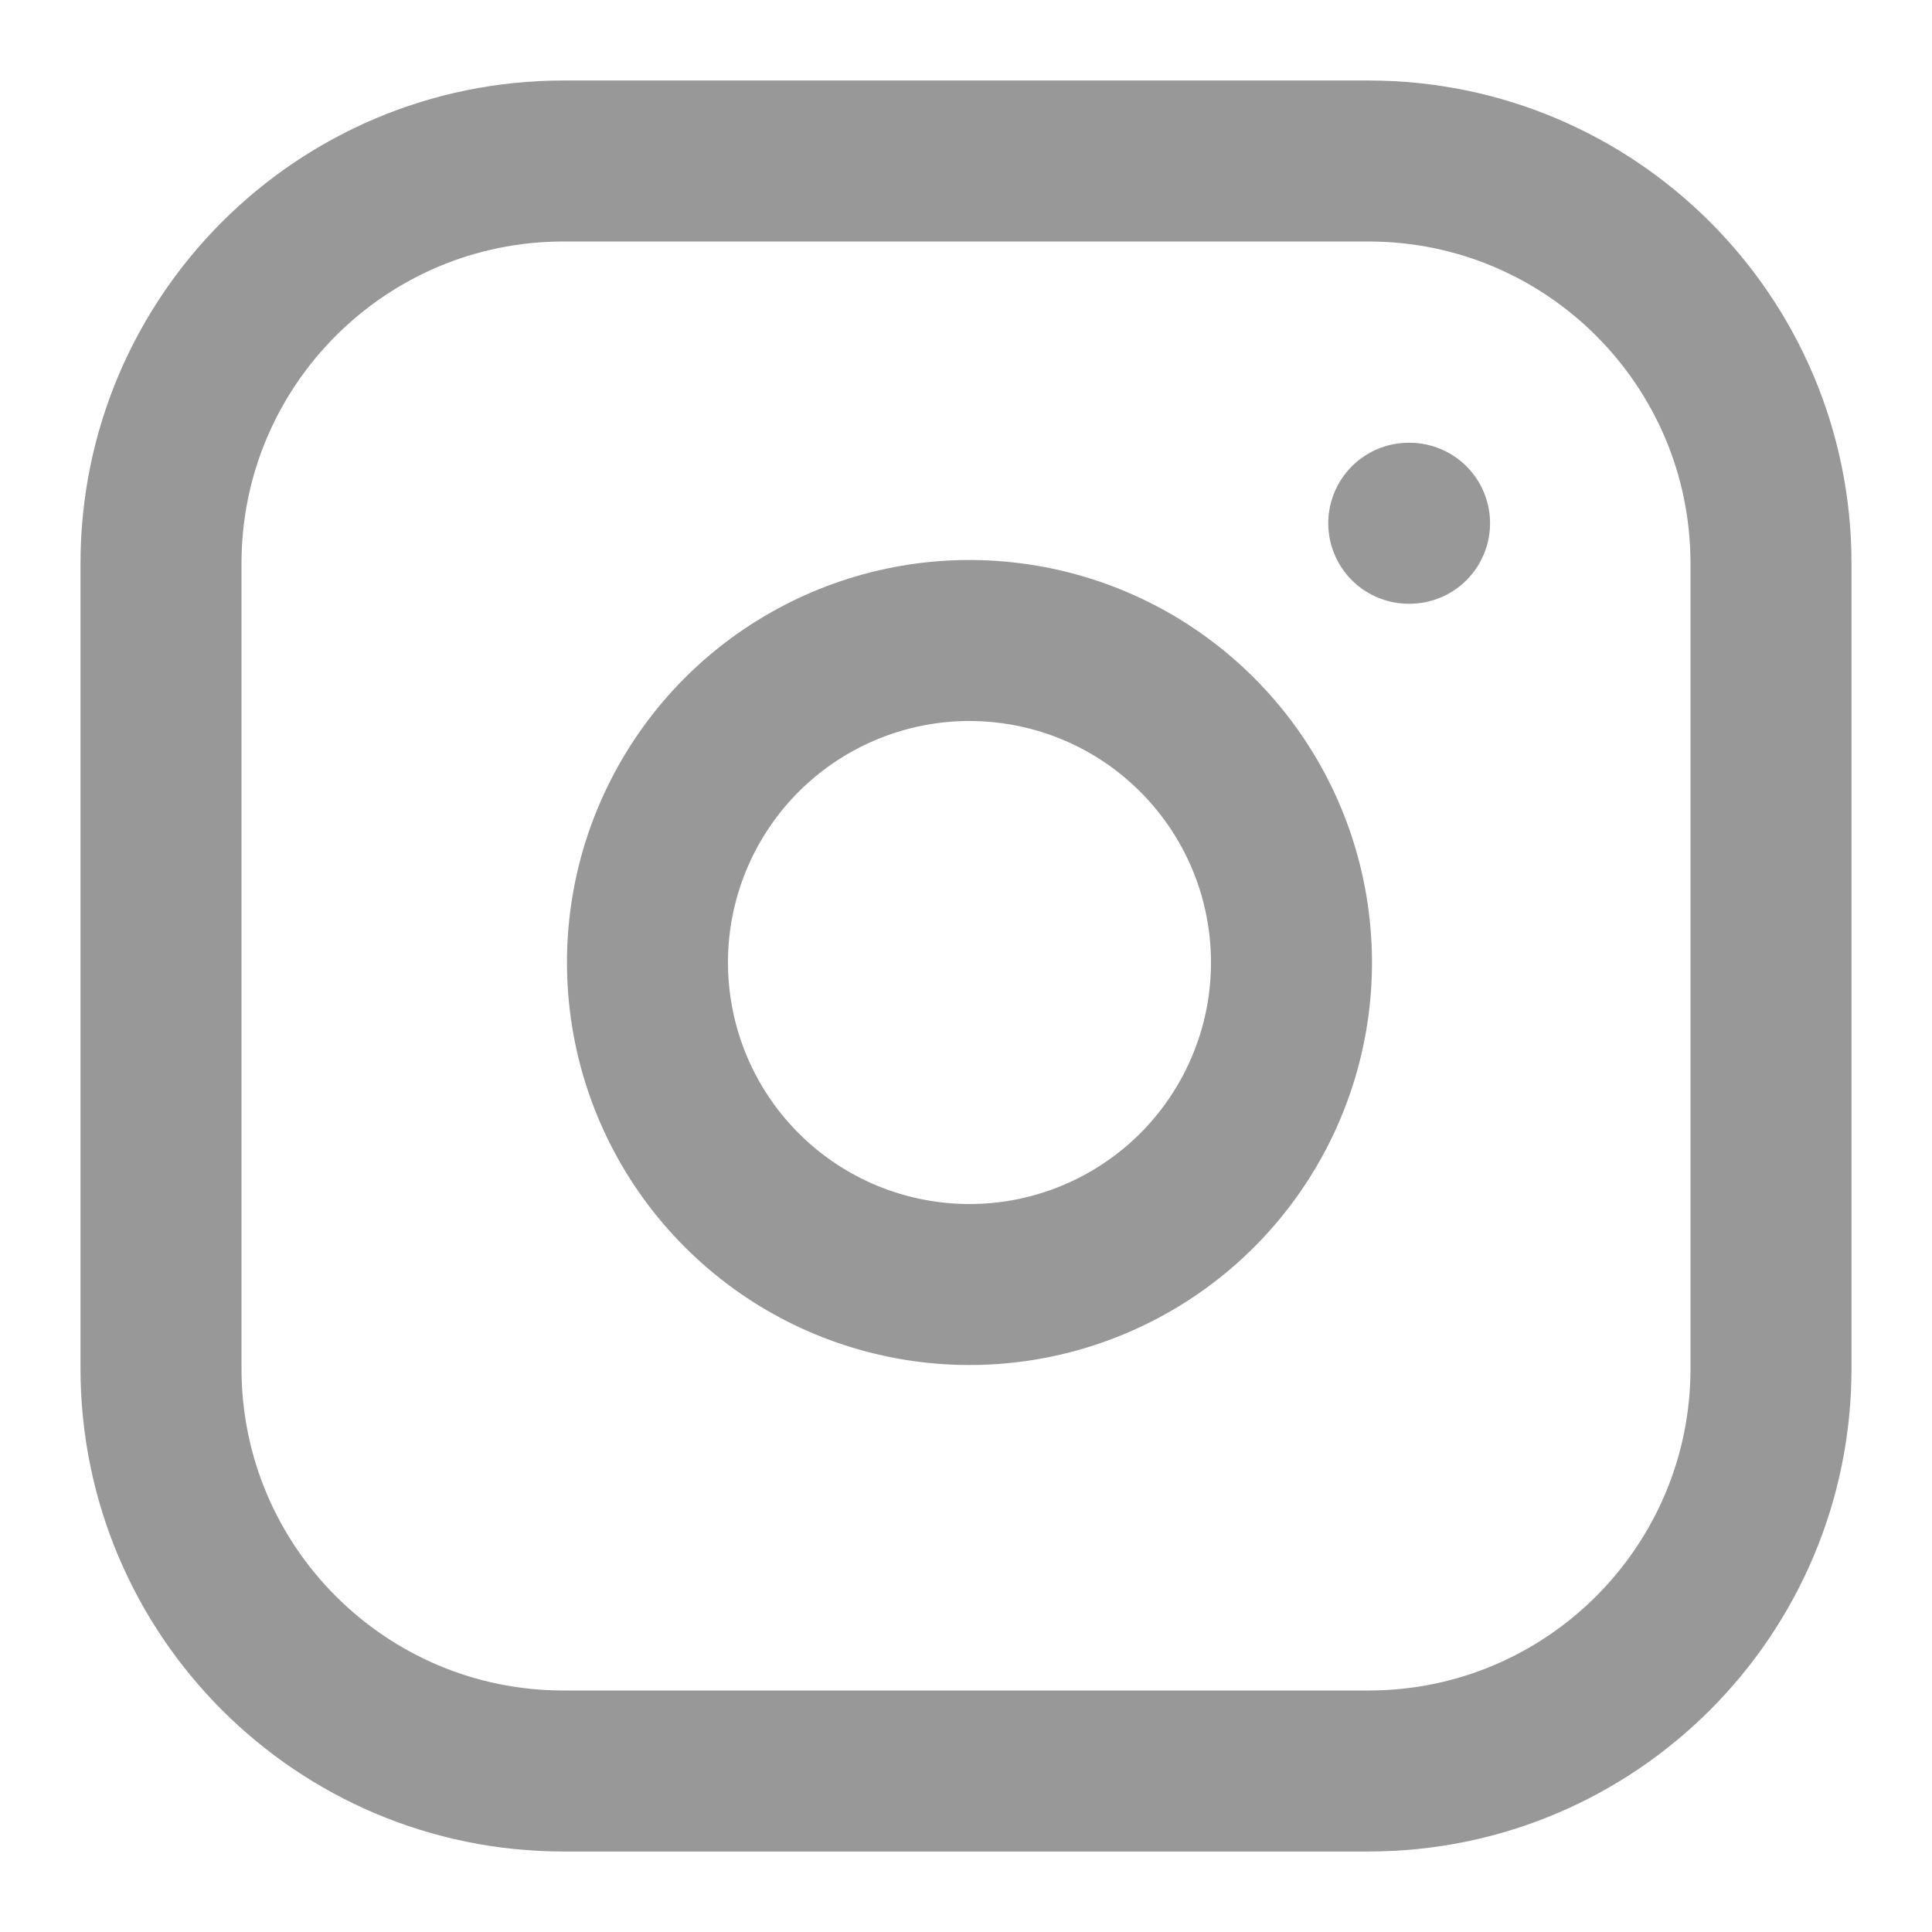
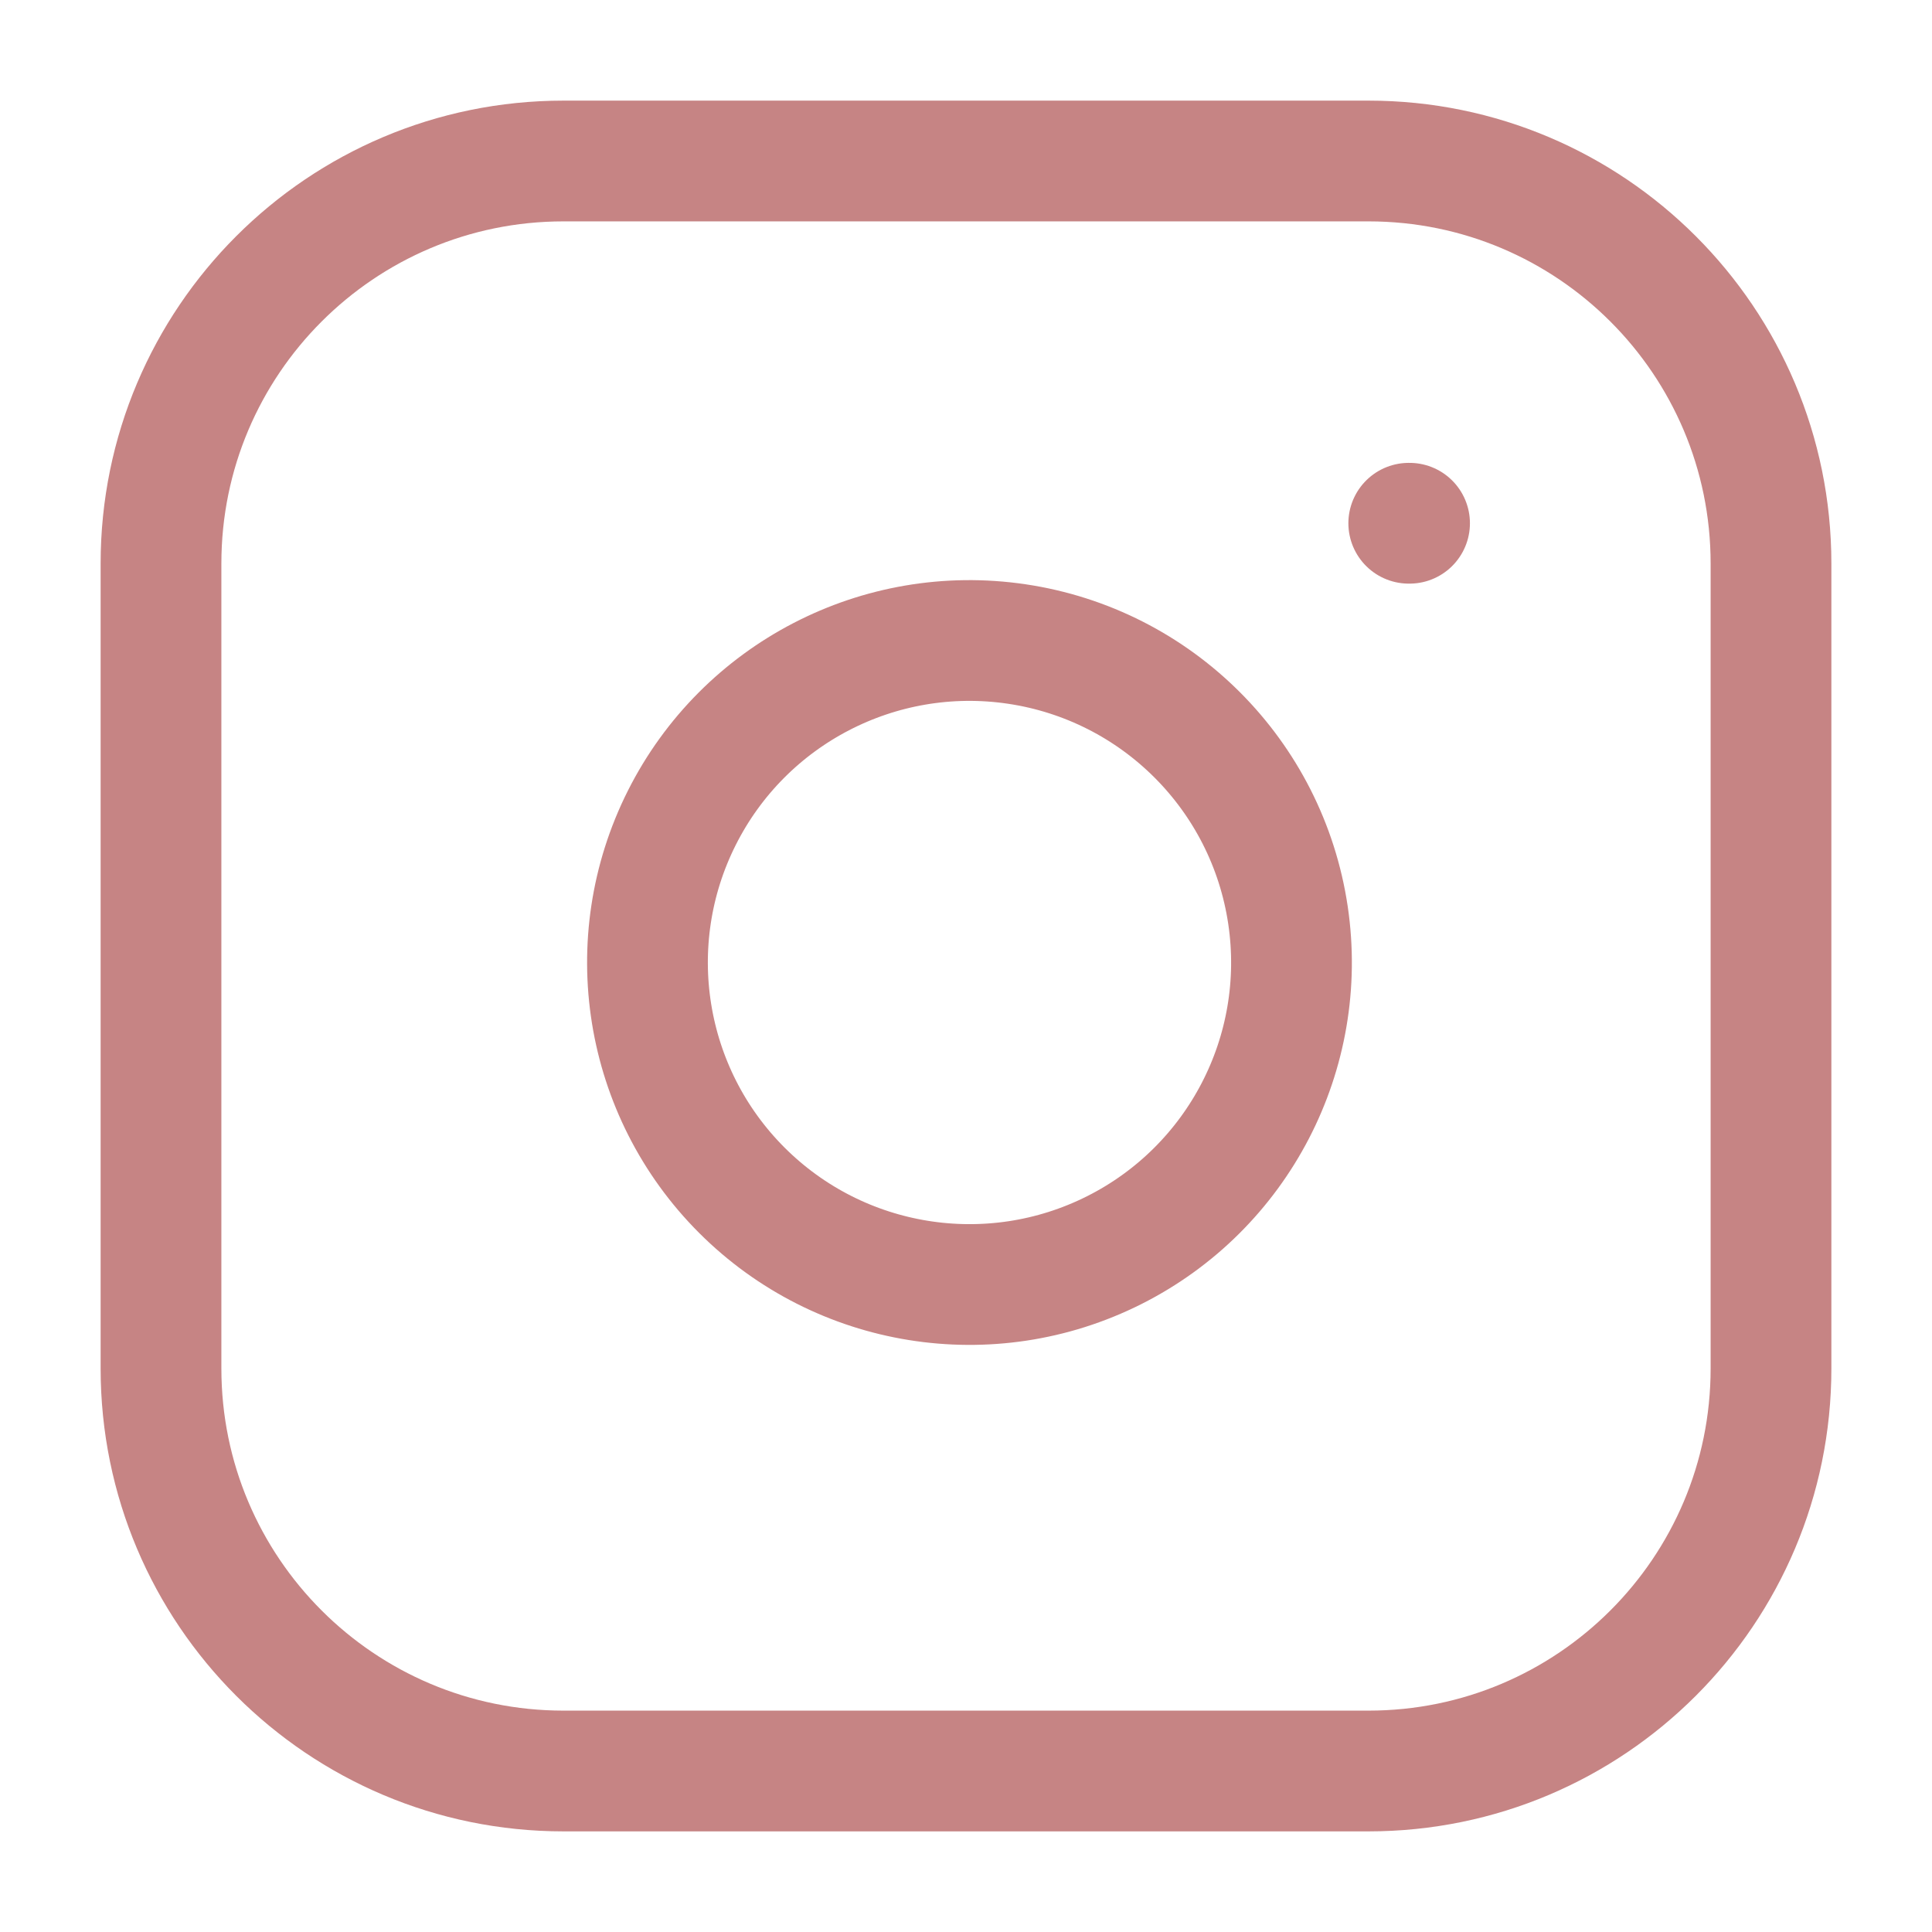
- <svg xmlns="http://www.w3.org/2000/svg" width="15" height="15" viewBox="0 0 24 24" fill="none" stroke="#989898" stroke-width="2" stroke-linecap="round" stroke-linejoin="round" class="feather feather-instagram">
+ <svg xmlns="http://www.w3.org/2000/svg" width="18" height="18" viewBox="0 0 24 24" fill="none" stroke="#C68484" stroke-width="1.5" stroke-linecap="round" stroke-linejoin="round" class="feather feather-instagram">
  <rect x="2" y="2" width="20" height="20" rx="5" ry="5" />
  <path d="M16 11.37A4 4 0 1 1 12.63 8 4 4 0 0 1 16 11.37z" />
  <line x1="17.5" y1="6.5" x2="17.51" y2="6.5" />
</svg>
